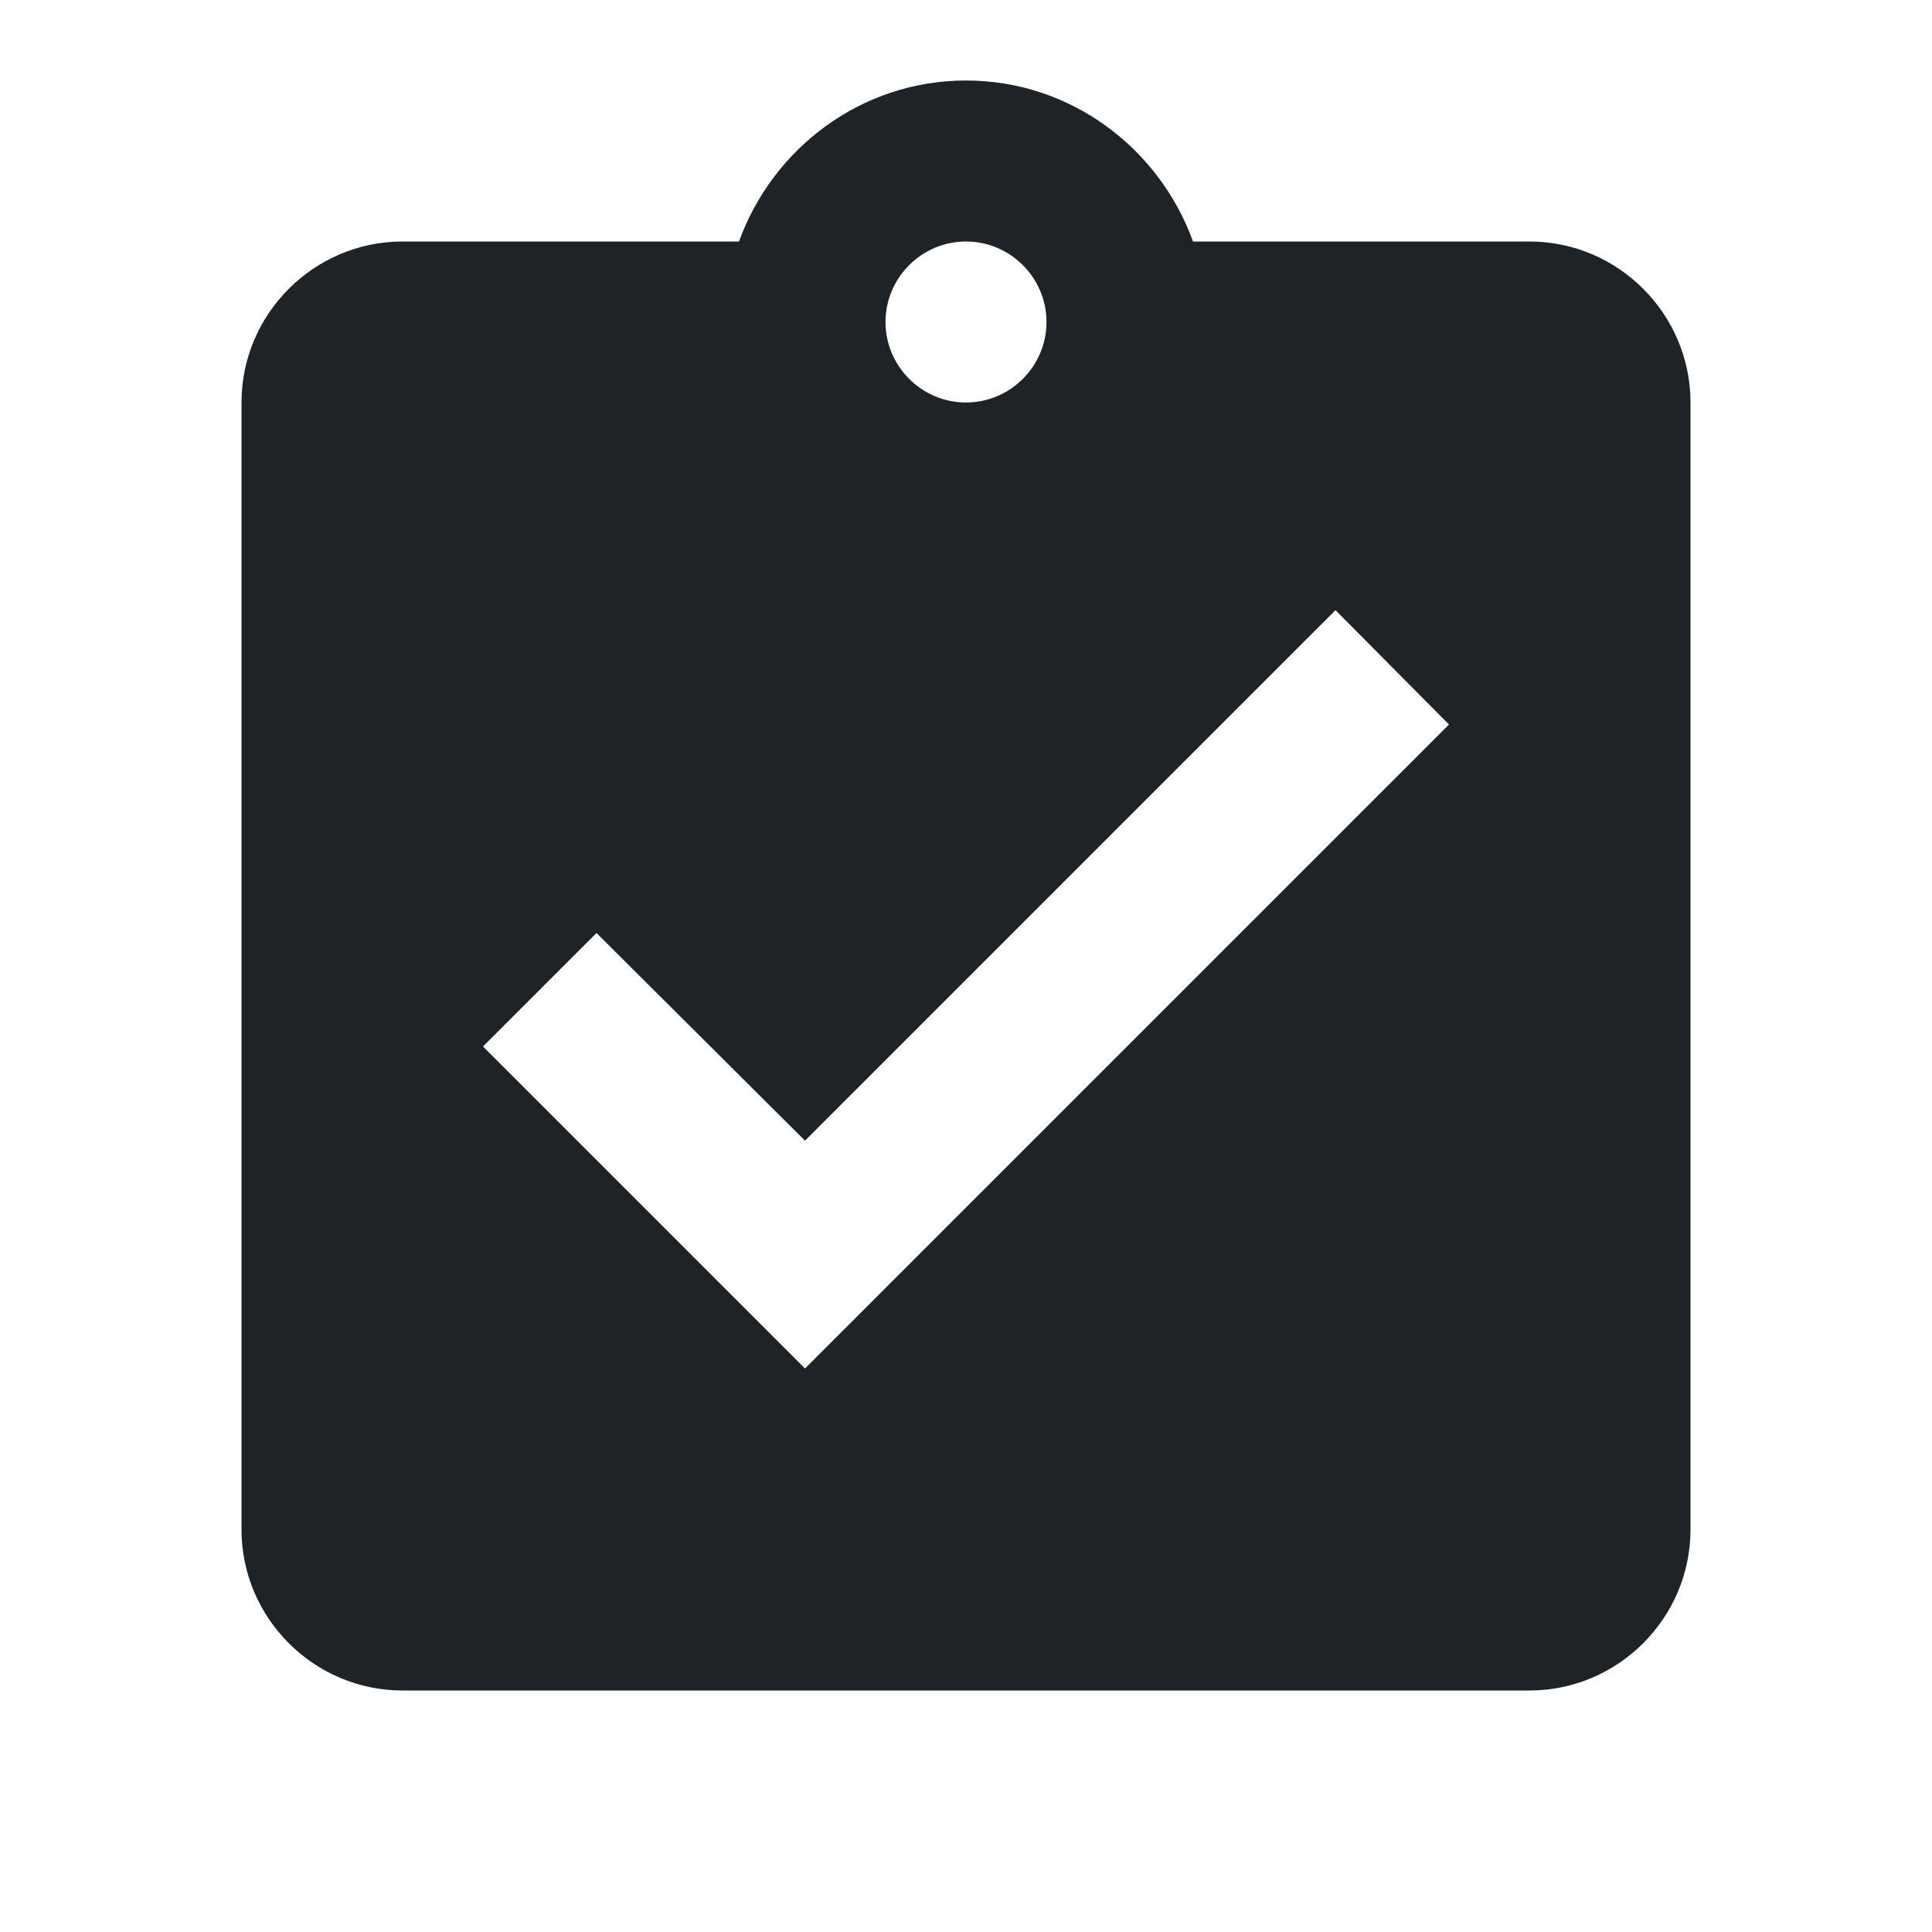
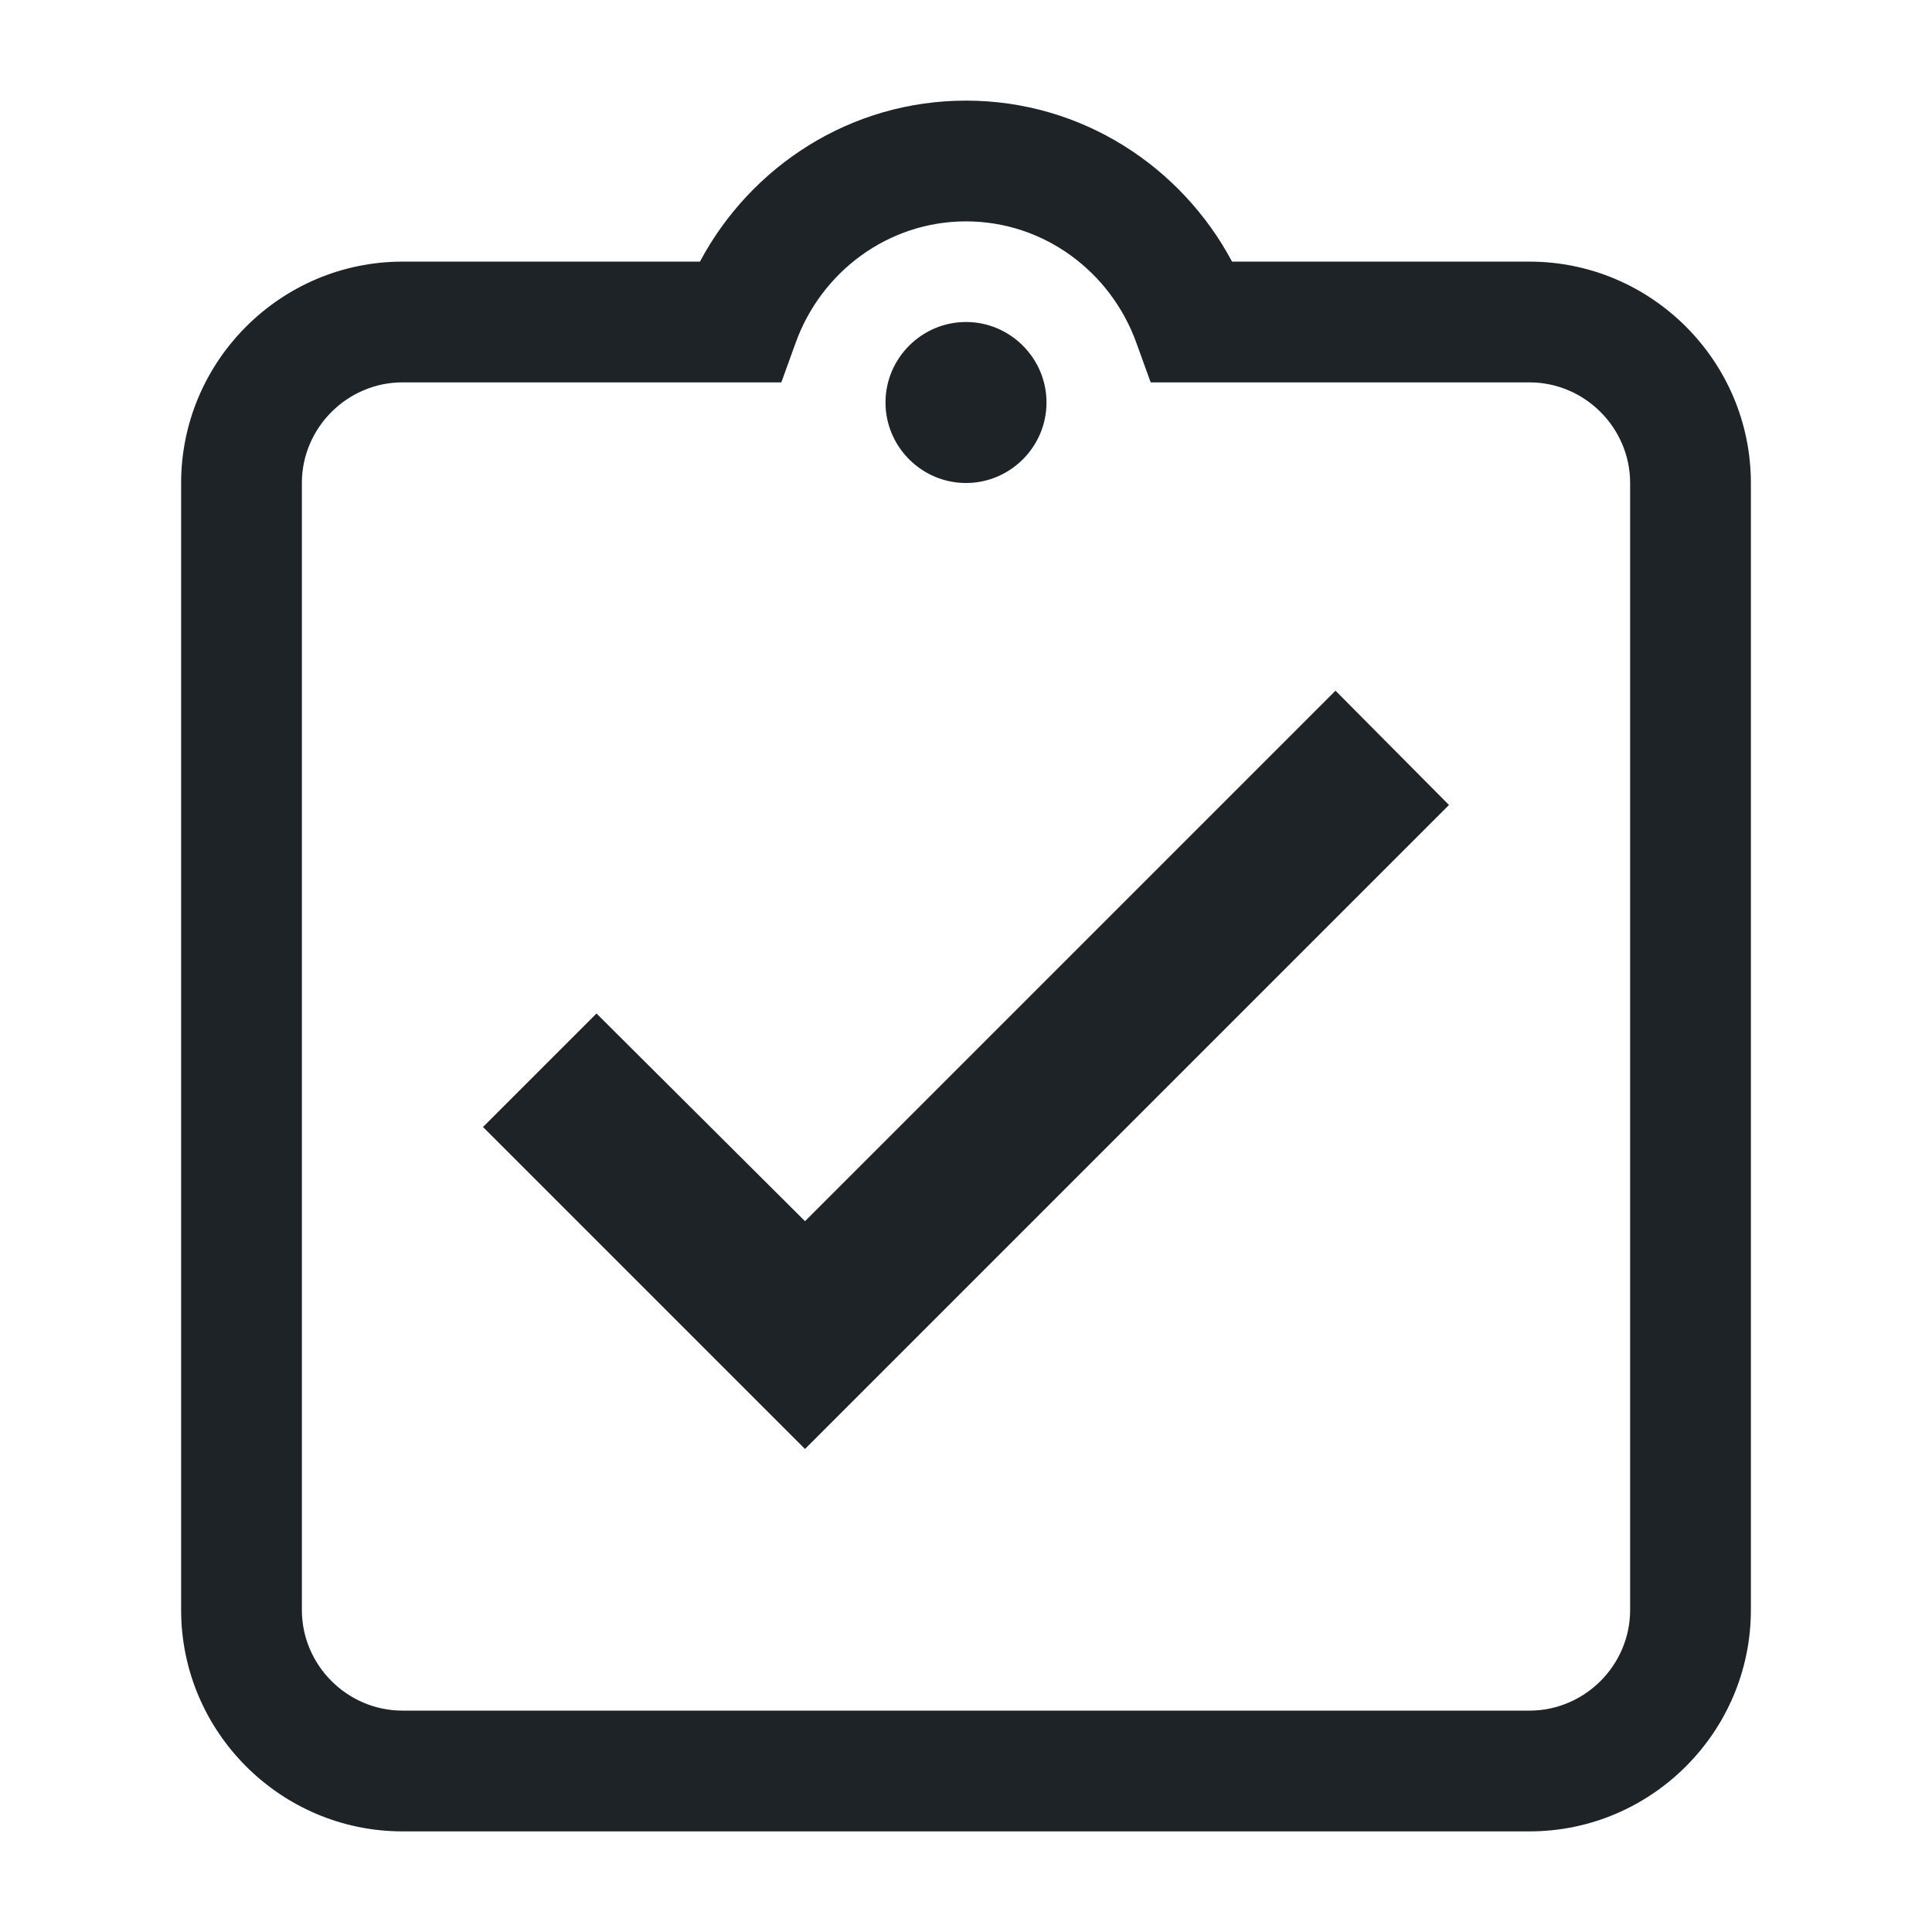
<svg xmlns="http://www.w3.org/2000/svg" width="24" height="24" viewBox="0 0 24 24" fill="none">
-   <path d="M19 3H14.82C14.4 1.84 13.3 1 12 1C10.7 1 9.6 1.84 9.18 3H5C3.9 3 3 3.9 3 5V19C3 20.1 3.9 21 5 21H19C20.1 21 21 20.1 21 19V5C21 3.9 20.1 3 19 3ZM12 3C12.55 3 13 3.45 13 4C13 4.55 12.55 5 12 5C11.45 5 11 4.55 11 4C11 3.45 11.45 3 12 3ZM10 17L6 13L7.41 11.59L10 14.17L16.59 7.58L18 9L10 17Z" fill="#1D2327" />
+   <path fill-rule="evenodd" clip-rule="evenodd" d="M8.695 3.25C9.324 2.07 10.56 1.25 12 1.25C13.44 1.25 14.675 2.07 15.305 3.25H19C20.514 3.25 21.75 4.486 21.75 6V20C21.75 21.514 20.514 22.75 19 22.75H5C3.486 22.75 2.25 21.514 2.25 20V6C2.25 4.486 3.486 3.25 5 3.25H8.695ZM12 2.75C11.034 2.75 10.204 3.374 9.885 4.255L9.706 4.75H9.18H5C4.314 4.75 3.75 5.314 3.75 6V20C3.75 20.686 4.314 21.25 5 21.25H19C19.686 21.25 20.25 20.686 20.25 20V6C20.25 5.314 19.686 4.75 19 4.75H14.82H14.294L14.115 4.255C13.796 3.374 12.966 2.75 12 2.75ZM6 14L10 18L18 10L16.59 8.58L10 15.17L7.41 12.59L6 14ZM12 4C12.55 4 13 4.45 13 5C13 5.55 12.55 6 12 6C11.45 6 11 5.55 11 5C11 4.45 11.45 4 12 4Z" fill="#1D2327" />
</svg>
